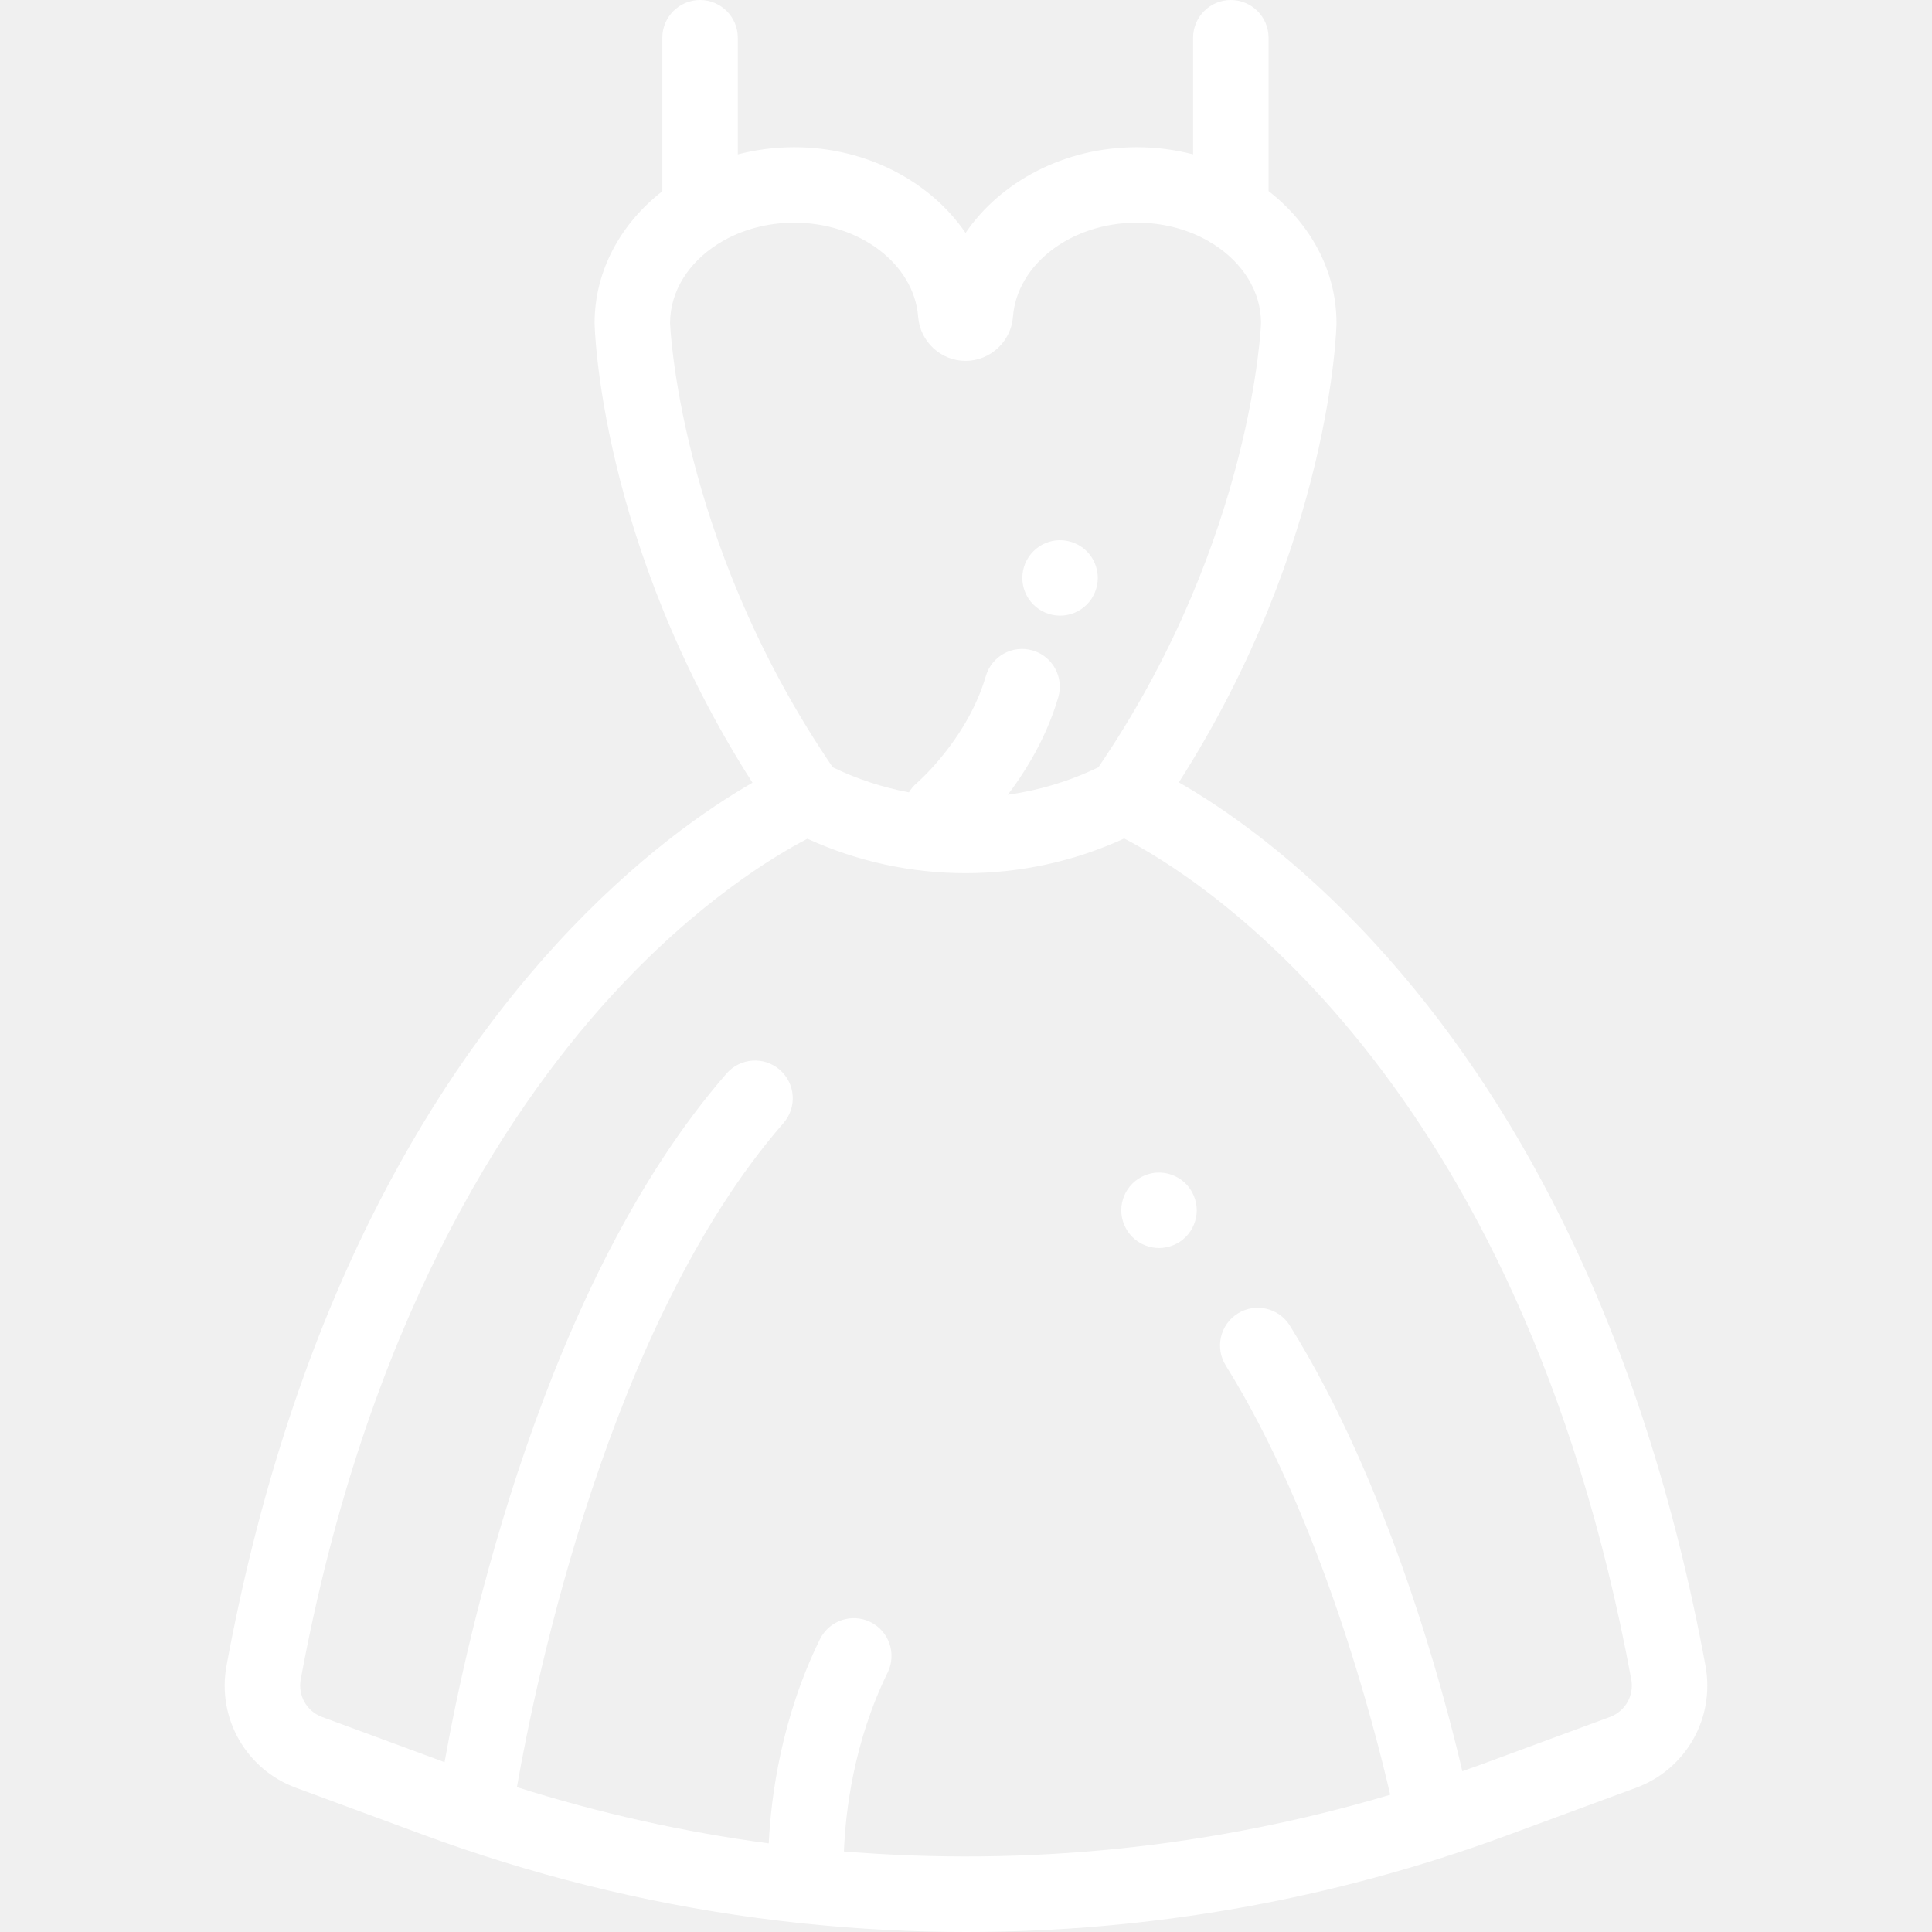
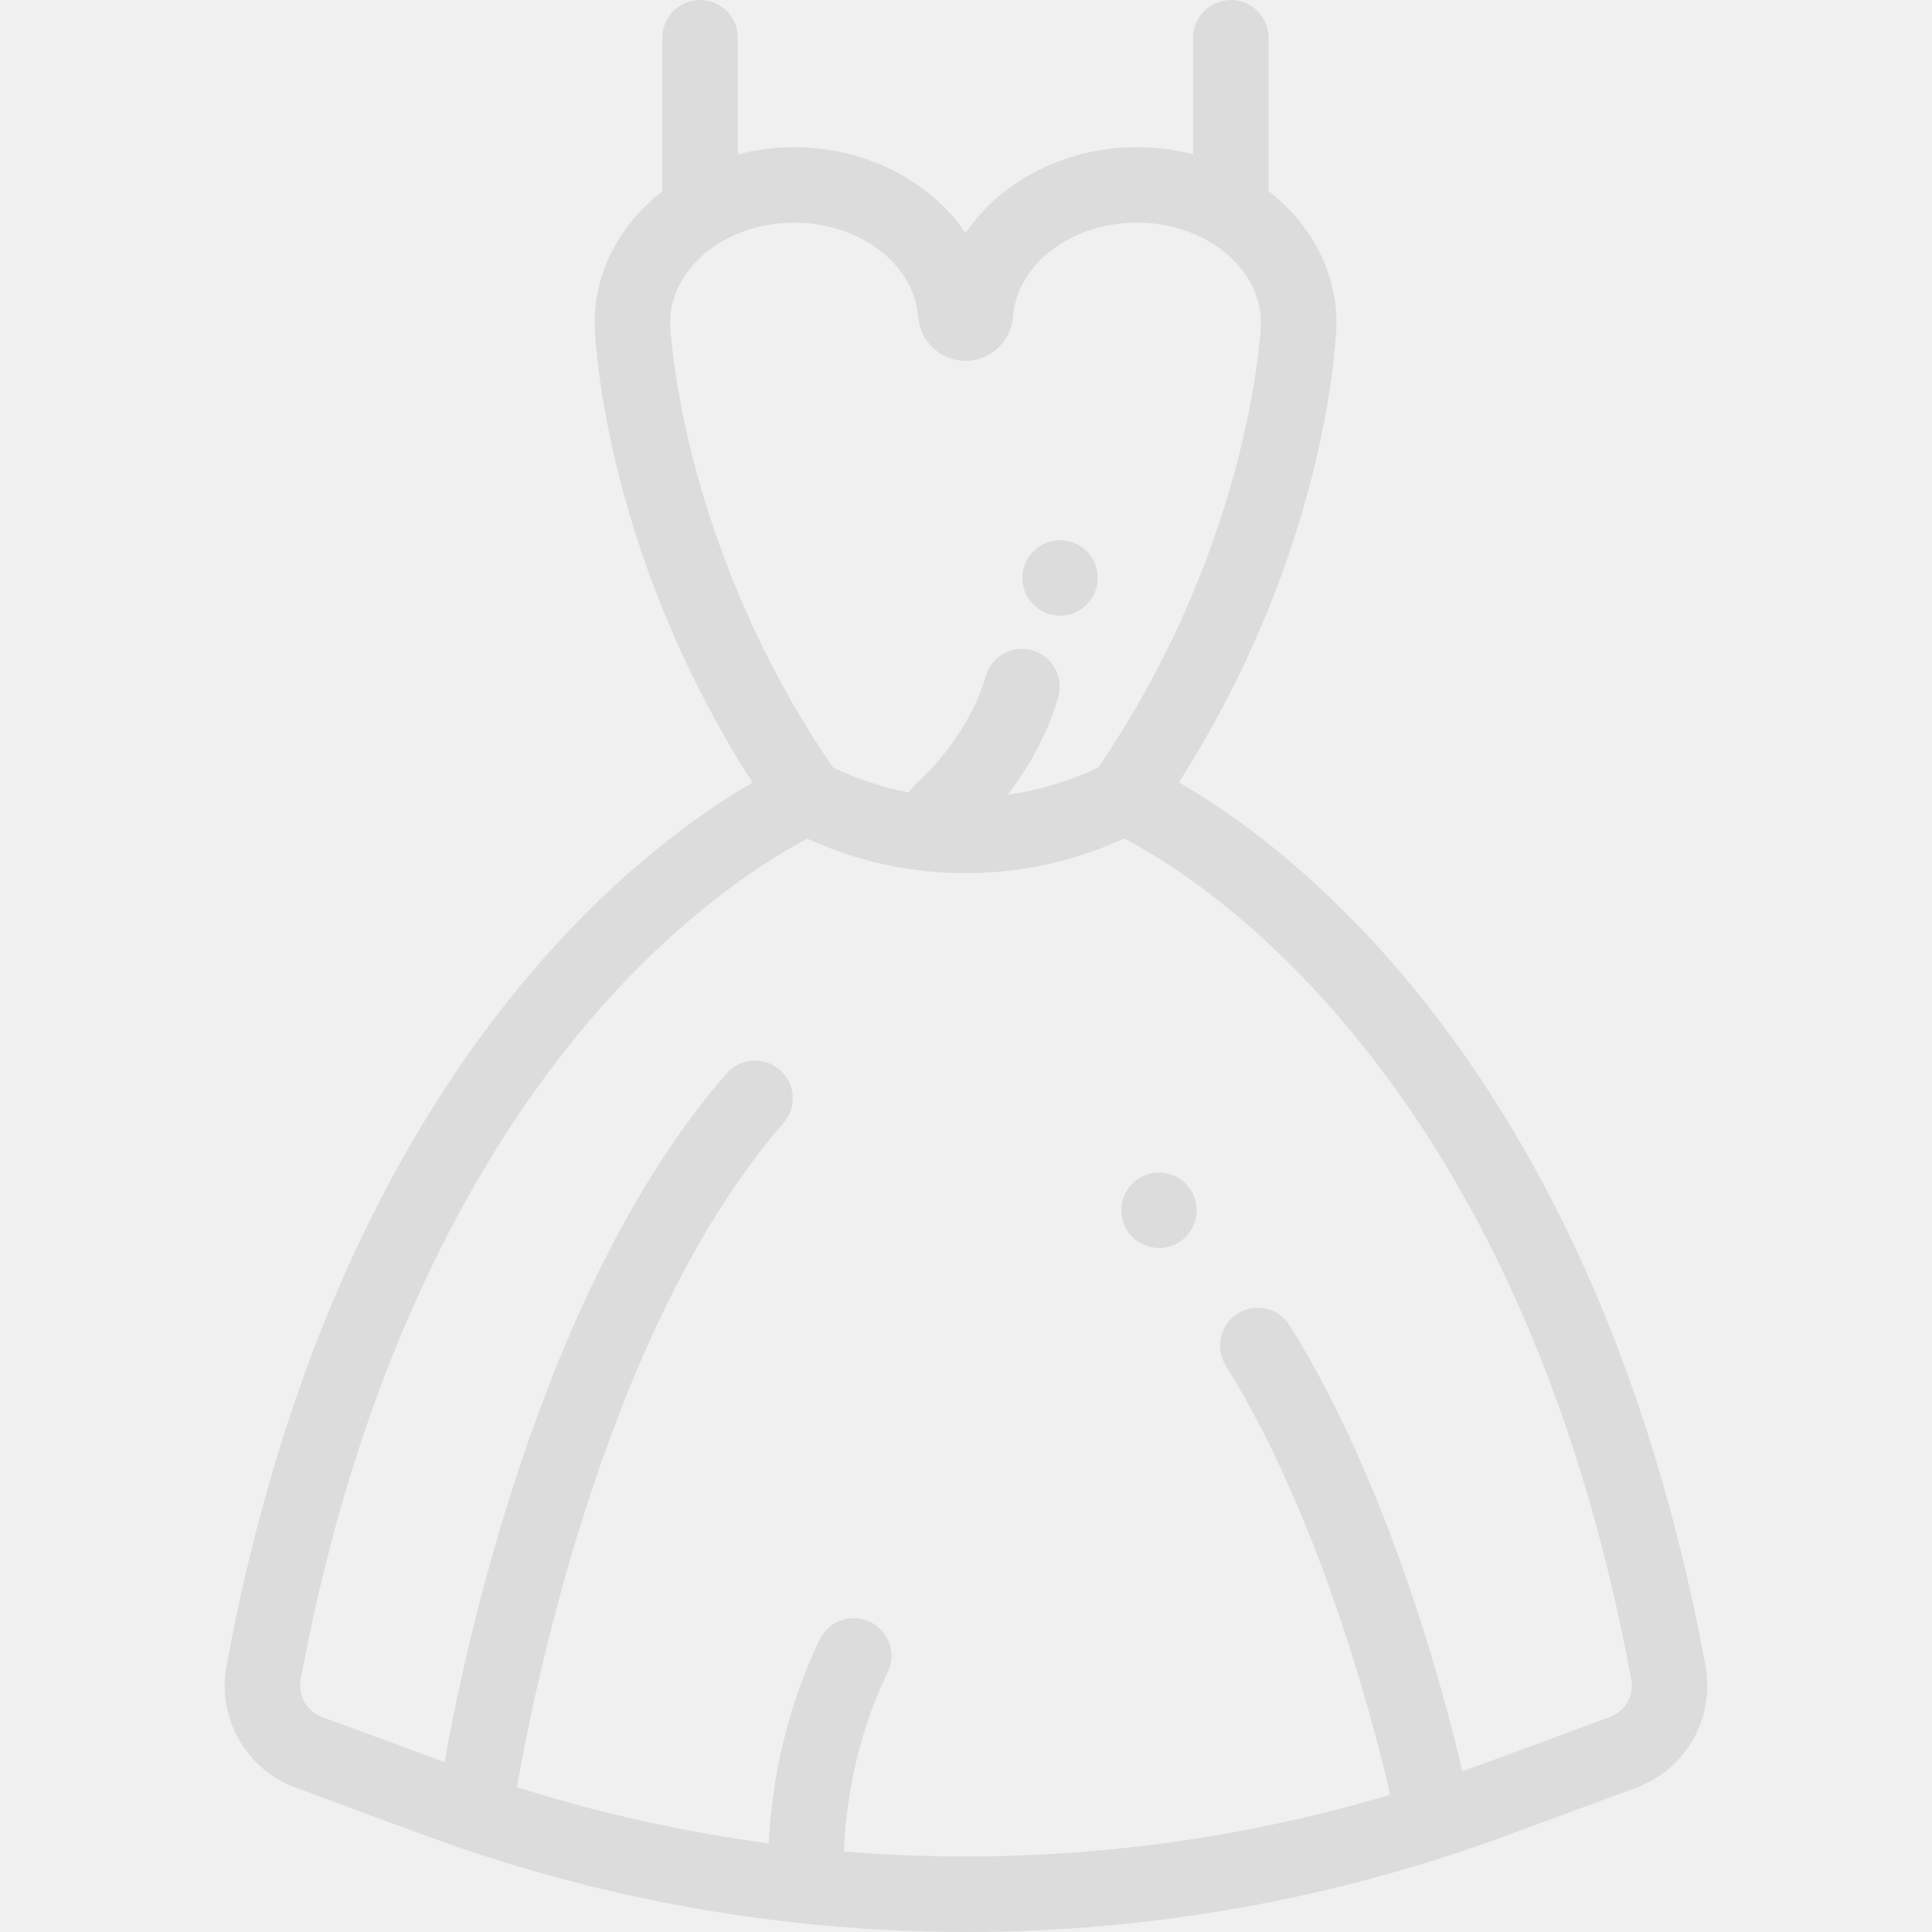
- <svg xmlns="http://www.w3.org/2000/svg" version="1.1" id="Capa_1" x="0px" y="0px" viewBox="0 0 512.001 512.001" fill="white">
+ <svg xmlns="http://www.w3.org/2000/svg" version="1.1" id="Capa_1" x="0px" y="0px" viewBox="0 0 512.001 512.001" fill="#dcdcdc">
  <g>
    <g>
      <path d="M451.973,441.445c-8.072-43.735-20.869-83.47-38.034-118.101c-13.822-27.886-30.496-52.554-49.56-73.318    c-21.121-23.006-40.49-36.12-51.971-42.694c40.589-63.534,41.778-121.104,41.778-121.696c0-13.931-6.976-26.445-18.002-34.996V10    c0-5.522-4.478-10-10-10c-5.522,0-10,4.478-10,10v30.906c-4.73-1.226-9.727-1.896-14.902-1.896    c-19.136,0-36.105,9.084-45.401,22.717c-9.295-13.634-26.265-22.717-45.401-22.717c-5.193,0-10.209,0.674-14.956,1.909V10    c0-5.522-4.477-10-10-10c-5.523,0-10,4.478-10,10v40.681c-10.994,8.55-17.949,21.047-17.949,34.955    c0,0.592,1.189,58.223,41.841,121.797c-11.501,6.606-30.78,19.703-51.794,42.593c-19.064,20.765-35.737,45.433-49.559,73.318    c-17.166,34.63-29.962,74.365-38.035,118.101c-2.558,13.858,5.175,27.455,18.387,32.331l34.256,12.643    c3.199,1.181,6.412,2.311,9.633,3.41c0.105,0.039,0.213,0.071,0.32,0.106c29.116,9.907,59.083,16.476,89.33,19.707    c0.48,0.085,0.971,0.132,1.47,0.146c14.154,1.461,28.364,2.213,42.576,2.213c48.558,0,97.115-8.527,143.329-25.582l34.256-12.643    C446.799,468.9,454.531,455.303,451.973,441.445z M177.577,85.637c0-8.497,4.951-16.073,12.635-20.951    c0.348-0.185,0.683-0.391,1.005-0.615c5.419-3.178,12.074-5.06,19.264-5.06c17.345,0,31.77,10.966,32.84,24.969    c0.501,6.536,6.019,11.656,12.56,11.656c6.542,0,12.061-5.12,12.562-11.659c1.07-14,15.496-24.966,32.84-24.966    c7.086,0,13.652,1.828,19.028,4.923c0.445,0.324,0.917,0.612,1.413,0.86c7.585,4.88,12.463,12.401,12.463,20.827    c-0.005,0.552-2.27,56.546-41.617,115.504c-0.493,0.739-0.987,1.477-1.492,2.217c-7.657,3.705-15.762,6.131-24.004,7.282    c2.099-2.757,4.273-5.942,6.32-9.499c2.763-4.803,5.29-10.286,7.06-16.347c1.549-5.302-1.494-10.854-6.795-12.403    c-5.302-1.548-10.854,1.493-12.402,6.795c-2.712,9.286-7.994,16.949-12.186,21.954c-3.326,3.973-5.965,6.273-6.083,6.374    c-0.86,0.729-1.557,1.577-2.106,2.494c-6.927-1.306-13.723-3.519-20.198-6.652c-0.504-0.739-0.998-1.478-1.491-2.216    C179.846,142.169,177.582,86.174,177.577,85.637z M426.661,455.013l-34.256,12.643c-1.62,0.598-3.249,1.162-4.875,1.738    c-4.988-21.41-19.451-75.936-45.719-118.106c-2.92-4.688-9.088-6.12-13.776-3.201c-4.688,2.921-6.121,9.088-3.201,13.776    c25.16,40.389,39.23,94.908,43.588,113.768c-47.1,14.017-96.225,19.019-144.775,15.026c0.403-10.358,2.522-28.904,11.595-47.423    c2.43-4.96,0.379-10.95-4.58-13.382c-4.958-2.429-10.949-0.379-13.381,4.58c-10.211,20.841-12.941,41.528-13.558,54.088    c-22.537-3.012-44.868-7.986-66.734-14.913c4.954-28.301,24.417-122.943,70.641-175.981c3.628-4.164,3.195-10.48-0.969-14.11    c-4.163-3.628-10.48-3.194-14.11,0.969c-48.406,55.544-68.78,149.179-74.741,182.511l-32.47-11.984    c-4.056-1.497-6.43-5.676-5.643-9.936c17.333-93.909,54.03-150.014,81.763-180.543c23.173-25.511,44.113-37.905,52.515-42.255    c13.296,6.077,27.598,9.125,41.905,9.125c14.355,0,28.705-3.07,42.039-9.188c19.078,9.828,104.743,62.261,134.385,222.861    C433.091,449.337,430.717,453.515,426.661,455.013z" />
    </g>
  </g>
  <g>
    <g>
      <path d="M316.953,318.794c-0.131-0.641-0.32-1.271-0.57-1.87c-0.25-0.61-0.561-1.19-0.92-1.73c-0.36-0.55-0.78-1.06-1.24-1.52    c-2.32-2.33-5.78-3.391-9.02-2.74c-0.641,0.13-1.271,0.33-1.881,0.58c-0.6,0.25-1.18,0.56-1.72,0.92    c-0.55,0.36-1.06,0.78-1.52,1.24c-0.46,0.46-0.88,0.97-1.25,1.52c-0.36,0.54-0.67,1.12-0.92,1.73c-0.25,0.6-0.44,1.229-0.57,1.87    c-0.13,0.64-0.19,1.3-0.19,1.949c0,0.65,0.061,1.311,0.19,1.95c0.129,0.639,0.331,1.27,0.581,1.87c0.25,0.61,0.56,1.19,0.91,1.73    c0.37,0.55,0.79,1.06,1.25,1.52c0.46,0.46,0.97,0.88,1.52,1.25c0.54,0.35,1.12,0.66,1.72,0.91c0.61,0.25,1.24,0.45,1.881,0.57    c0.64,0.13,1.3,0.199,1.949,0.199c0.65,0,1.311-0.069,1.95-0.199c0.641-0.12,1.271-0.32,1.87-0.57c0.61-0.25,1.19-0.561,1.73-0.91    c0.55-0.37,1.06-0.79,1.52-1.25s0.88-0.97,1.24-1.52c0.359-0.54,0.67-1.12,0.92-1.73c0.25-0.6,0.439-1.23,0.57-1.87    c0.13-0.64,0.199-1.3,0.199-1.95C317.152,320.094,317.084,319.433,316.953,318.794z" />
    </g>
  </g>
  <g>
    <g>
      <path d="M290.731,151.196c-0.13-0.63-0.319-1.26-0.569-1.87c-0.25-0.6-0.561-1.18-0.92-1.72c-0.36-0.55-0.78-1.06-1.24-1.52    c-2.33-2.33-5.78-3.391-9.03-2.74c-0.63,0.13-1.26,0.32-1.87,0.57c-0.6,0.25-1.18,0.56-1.72,0.92    c-0.55,0.37-1.061,0.79-1.521,1.25s-0.88,0.97-1.25,1.52c-0.359,0.54-0.67,1.12-0.92,1.72c-0.25,0.61-0.439,1.24-0.569,1.87    c-0.13,0.65-0.19,1.311-0.19,1.96c0,0.65,0.061,1.311,0.19,1.95c0.13,0.64,0.319,1.27,0.569,1.87s0.561,1.19,0.92,1.73    c0.37,0.54,0.79,1.06,1.25,1.52s0.971,0.88,1.521,1.24c0.54,0.359,1.12,0.67,1.72,0.92c0.61,0.25,1.24,0.439,1.87,0.57    c0.65,0.13,1.311,0.199,1.96,0.199c0.65,0,1.311-0.069,1.95-0.199c0.64-0.131,1.27-0.32,1.87-0.57    c0.609-0.25,1.189-0.561,1.729-0.92c0.551-0.36,1.061-0.78,1.521-1.24c0.46-0.46,0.88-0.979,1.24-1.52    c0.359-0.54,0.67-1.131,0.92-1.73c0.25-0.599,0.439-1.229,0.569-1.87c0.13-0.64,0.2-1.3,0.2-1.95    C290.931,152.507,290.861,151.846,290.731,151.196z" />
    </g>
  </g>
  <g>
</g>
  <g>
</g>
  <g>
</g>
  <g>
</g>
  <g>
</g>
  <g>
</g>
  <g>
</g>
  <g>
</g>
  <g>
</g>
  <g>
</g>
  <g>
</g>
  <g>
</g>
  <g>
</g>
  <g>
</g>
  <g>
</g>
</svg>
